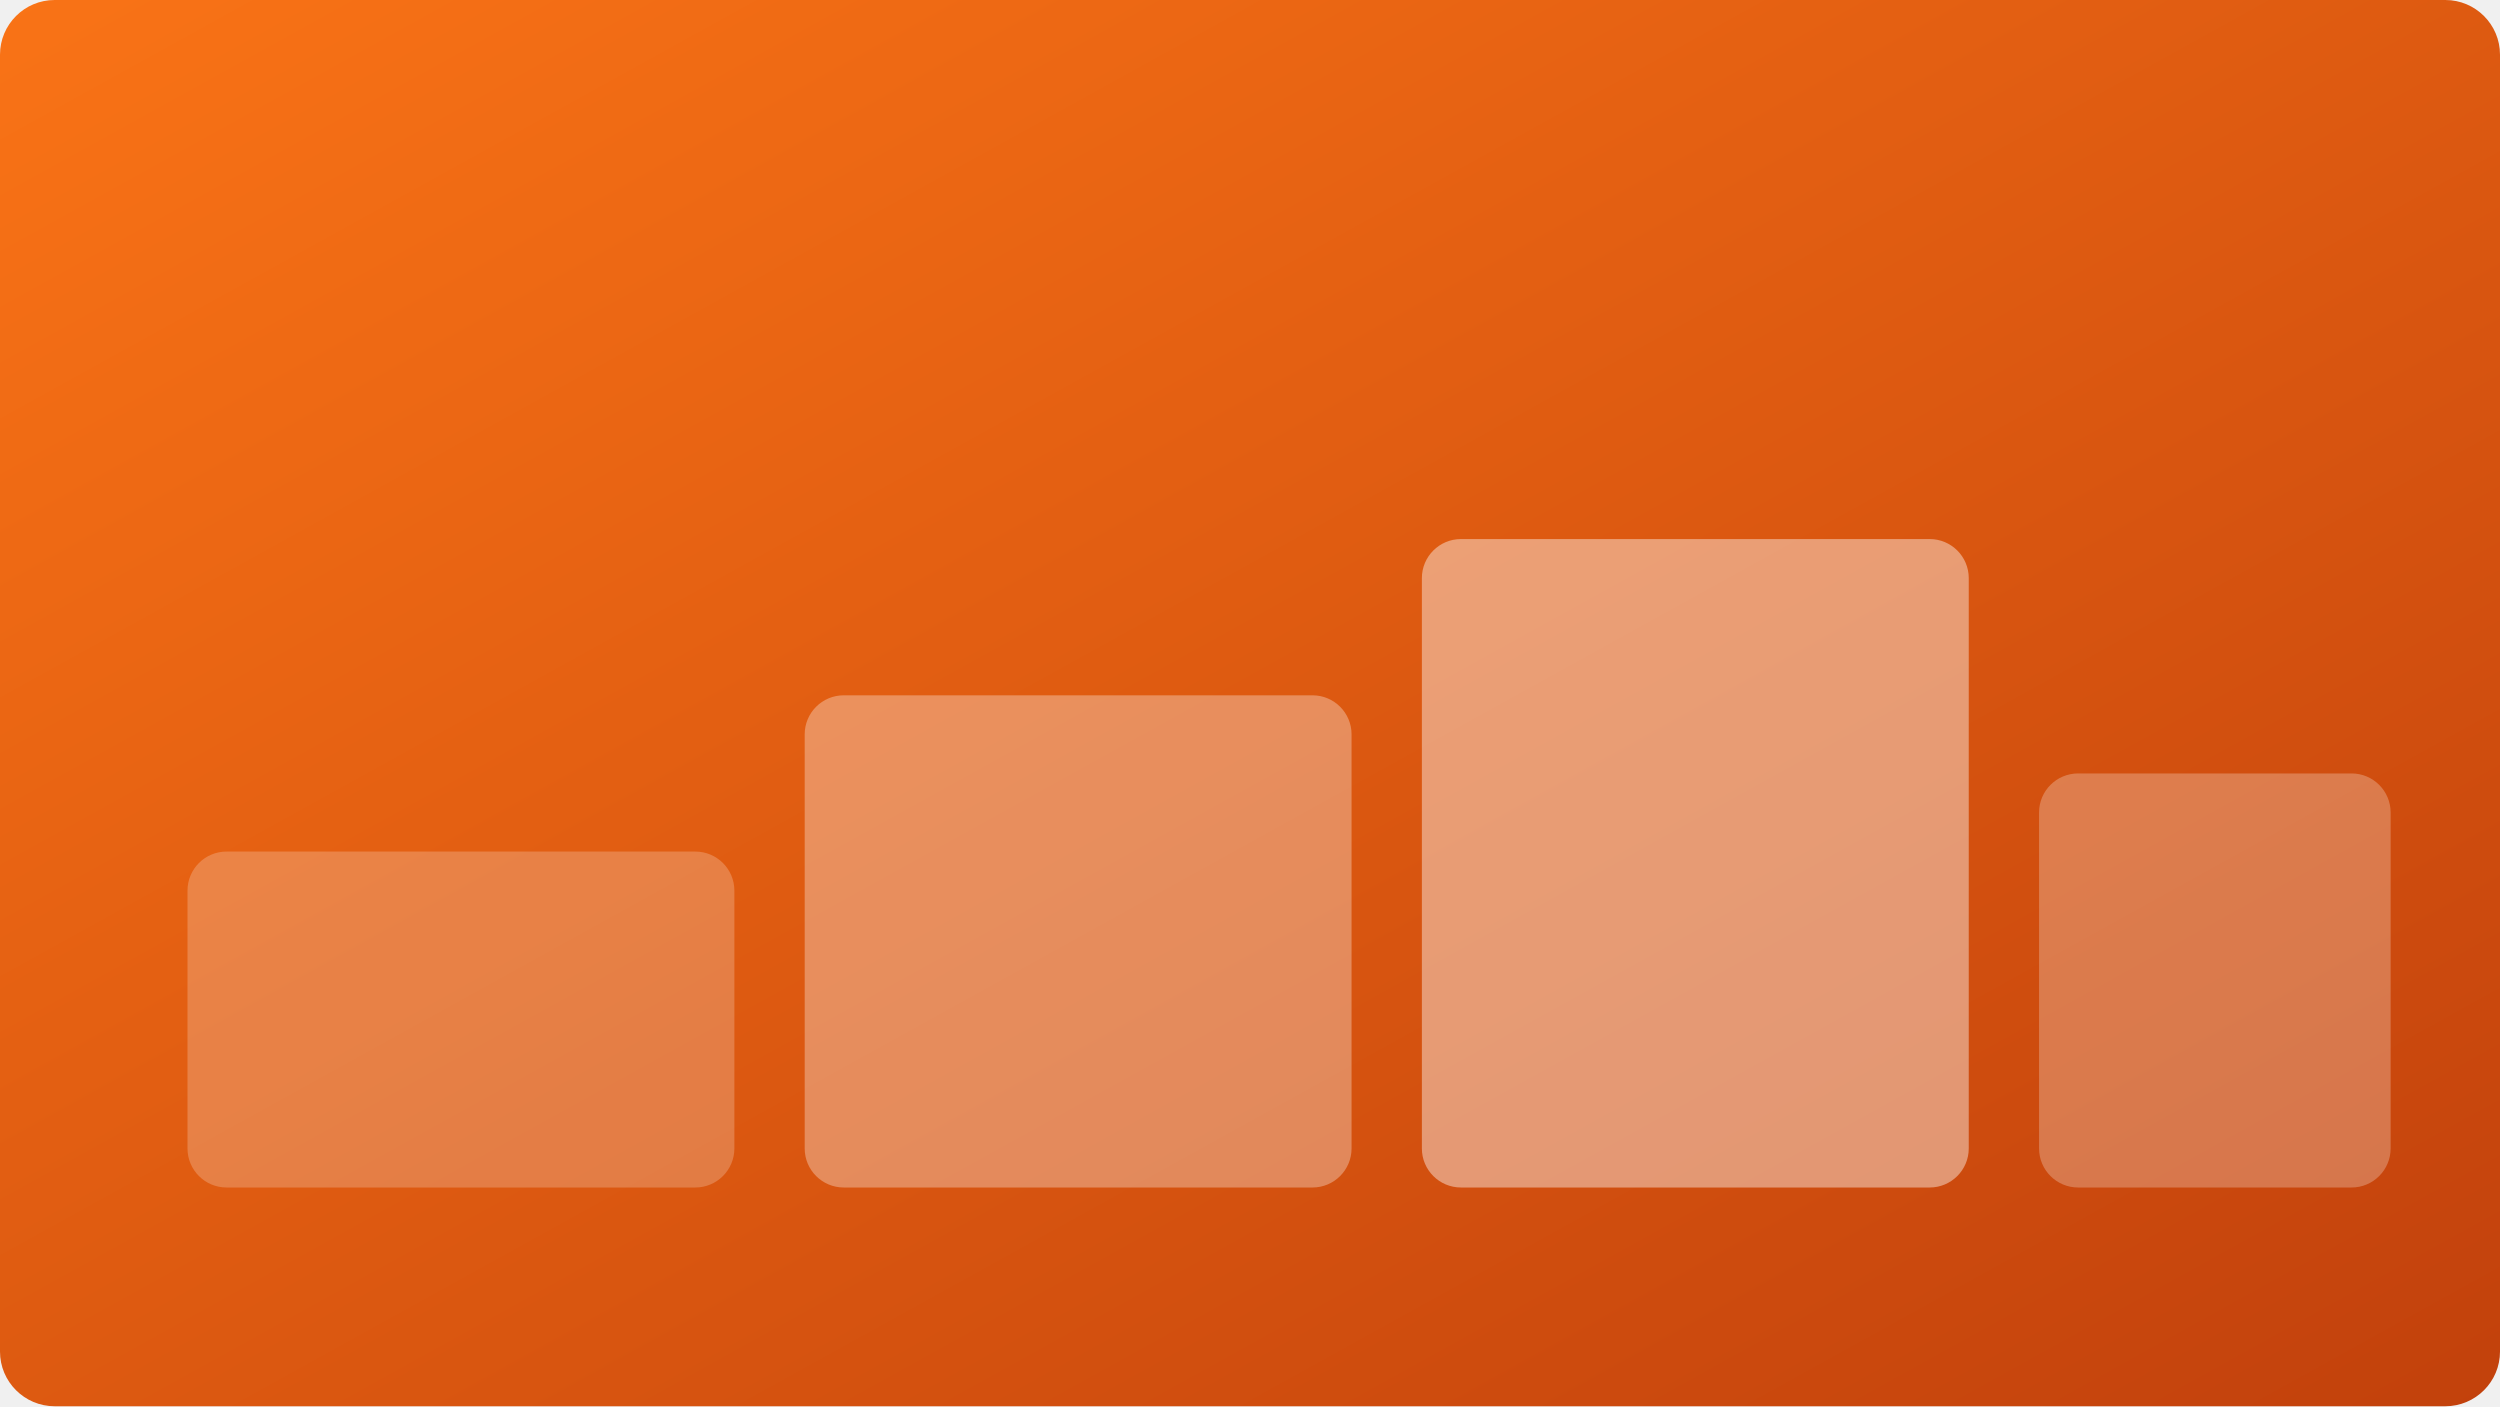
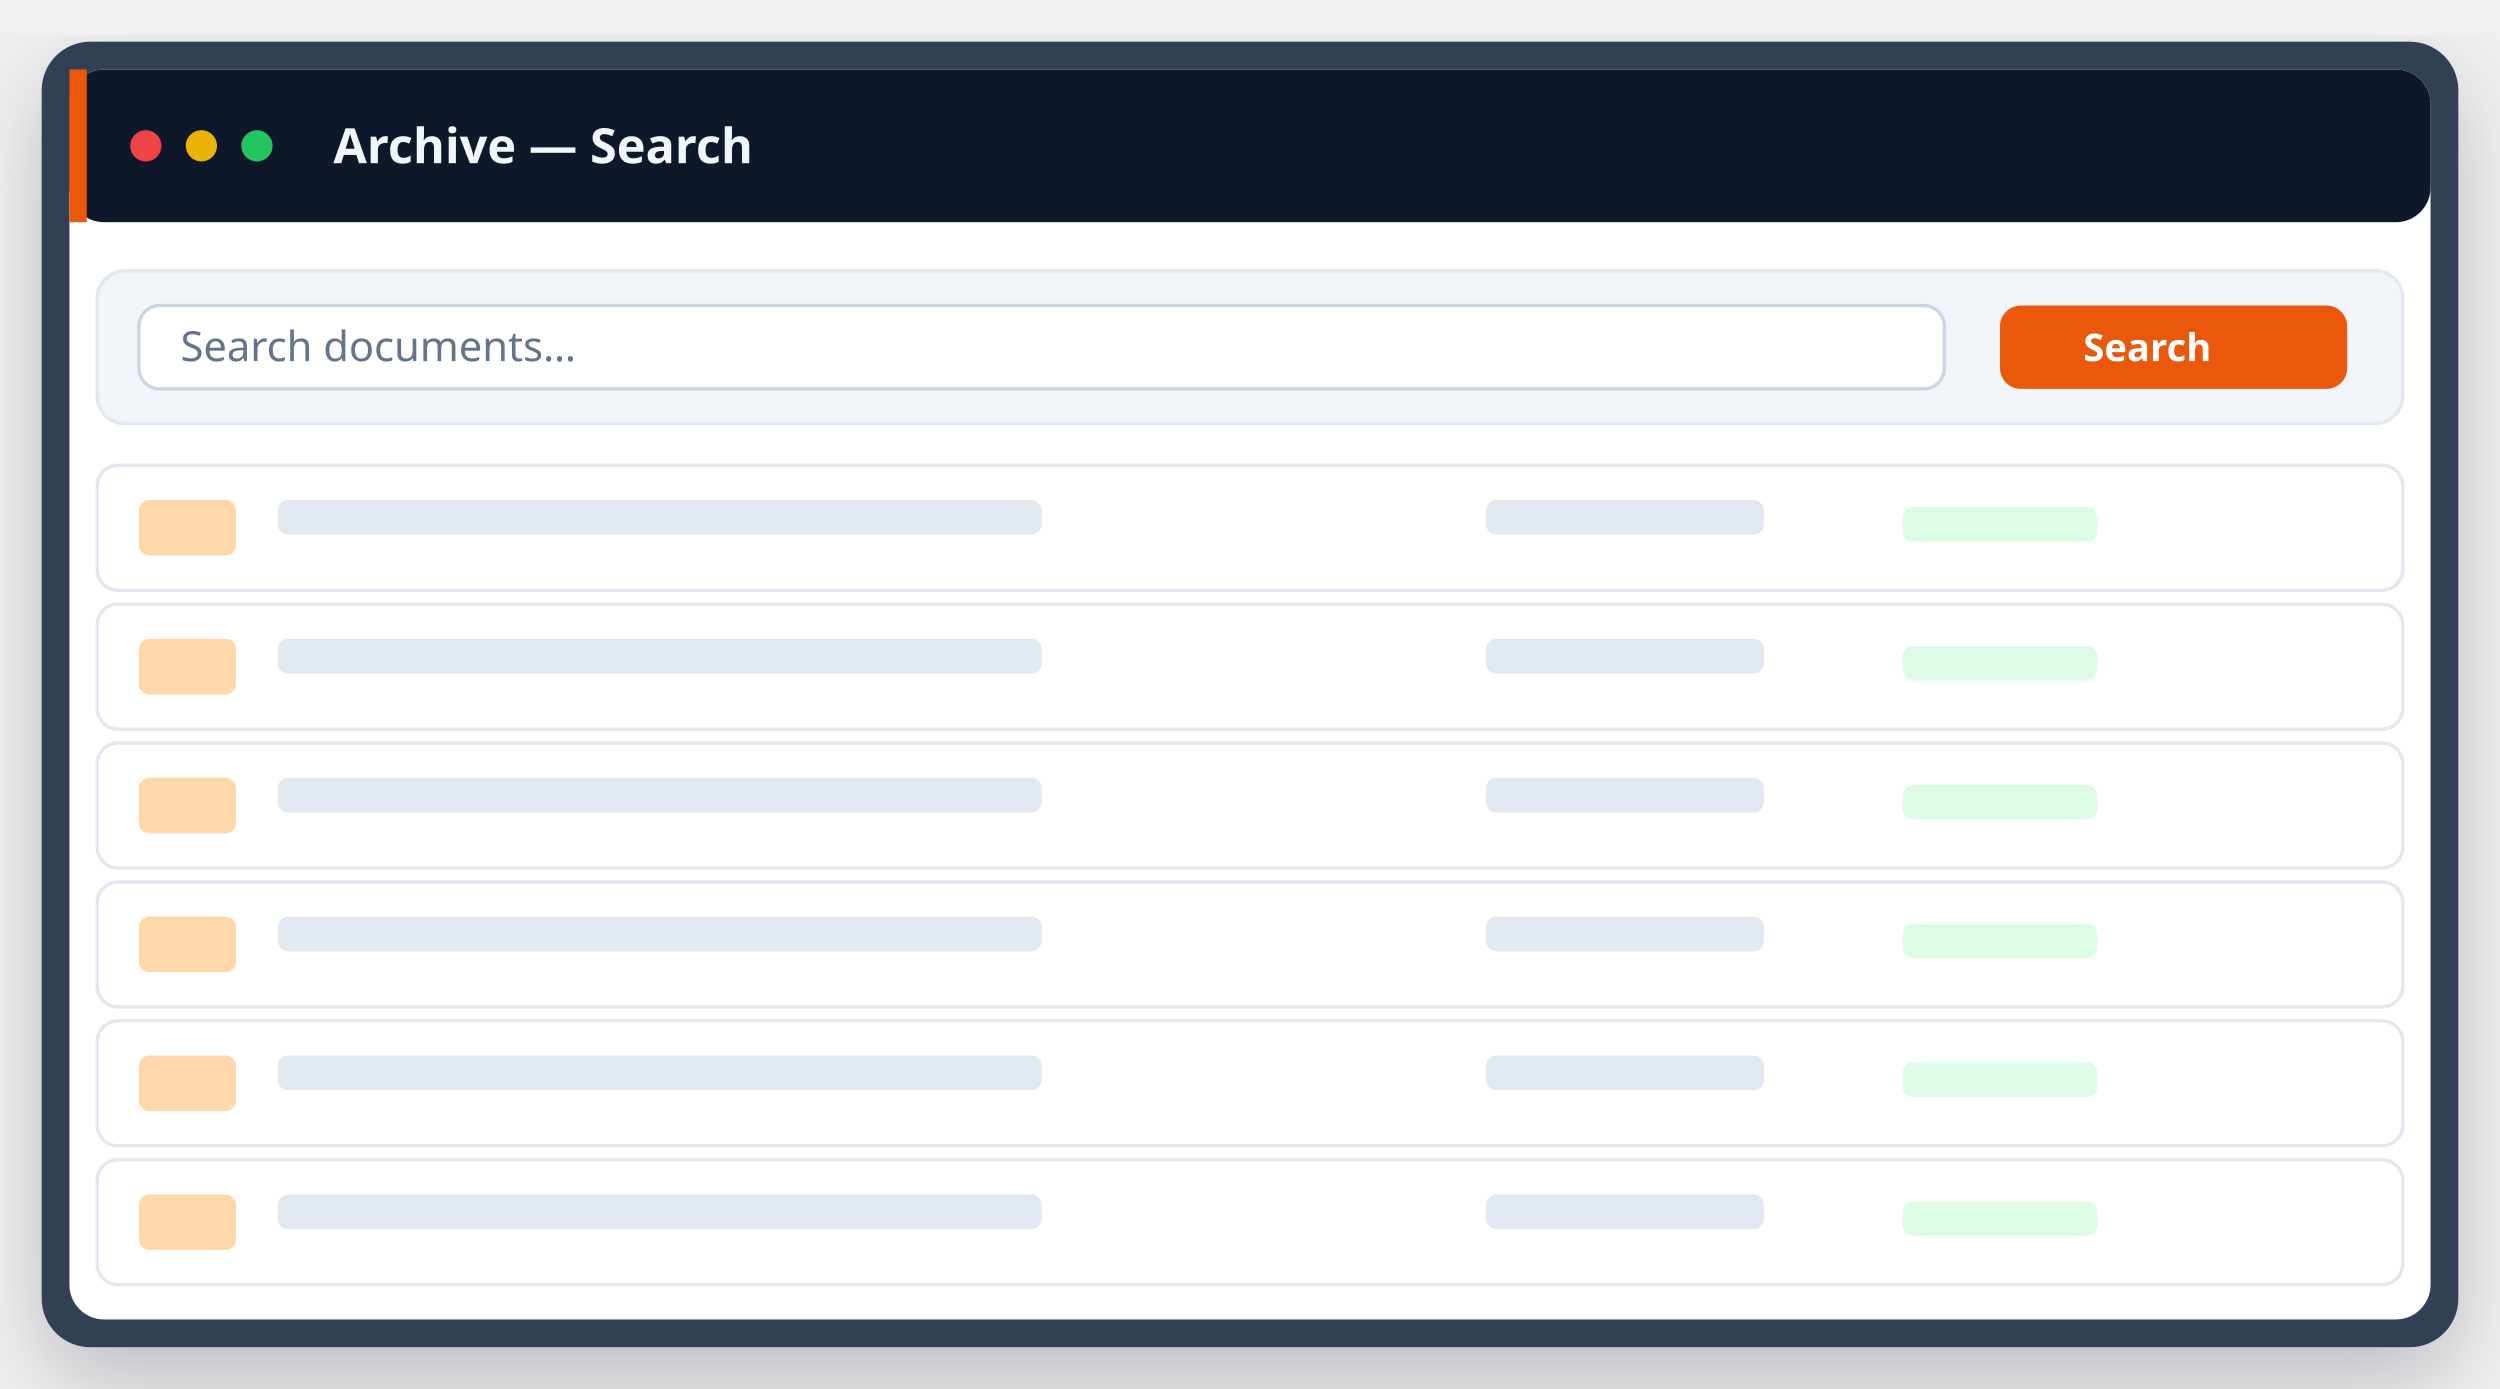
- <svg xmlns="http://www.w3.org/2000/svg" viewBox="0 0 640 360">
+ <svg xmlns="http://www.w3.org/2000/svg" viewBox="0 0 720 400" width="720" height="400">
  <defs>
-     <linearGradient id="g" x1="0" y1="0" x2="1" y2="1">
-       <stop stop-color="#f97316" />
-       <stop offset="1" stop-color="#c2410c" />
-     </linearGradient>
+     <filter id="sd" x="-15%" y="-15%" width="130%" height="130%">
+       <feDropShadow dx="0" dy="10" stdDeviation="14" flood-color="#0f172a" flood-opacity=".22" />
+     </filter>
  </defs>
-   <rect width="640" height="360" rx="14" fill="url(#g)" />
-   <rect x="48" y="218" width="140" height="86" rx="10" fill="#fff" opacity=".22" />
-   <rect x="206" y="178" width="140" height="126" rx="10" fill="#fff" opacity=".32" />
-   <rect x="364" y="138" width="140" height="166" rx="10" fill="#fff" opacity=".42" />
-   <rect x="522" y="198" width="90" height="106" rx="10" fill="#fff" opacity=".26" />
+   <rect x="12" y="12" width="696" height="376" rx="14" fill="#334155" filter="url(#sd)" />
+   <rect x="20" y="20" width="680" height="360" rx="10" fill="#ffffff" />
+   <rect x="20" y="20" width="680" height="44" rx="10" fill="#0f172a" />
+   <rect x="20" y="20" width="5" height="44" rx="10 0 0 10" fill="#ea580c" />
+   <circle cx="42" cy="42" r="4.5" fill="#ef4444" />
+   <circle cx="58" cy="42" r="4.5" fill="#eab308" />
+   <circle cx="74" cy="42" r="4.5" fill="#22c55e" />
+   <text x="96" y="47" fill="#f1f5f9" font-family="Segoe UI,system-ui,sans-serif" font-size="14" font-weight="600">Archive — Search</text>
+   <g transform="translate(28 78)">
+     <rect x="0" y="0" width="664" height="44" rx="8" fill="#f1f5f9" stroke="#e2e8f0" />
+     <rect x="12" y="10" width="520" height="24" rx="6" fill="#fff" stroke="#cbd5e1" />
+     <text x="24" y="26" fill="#64748b" font-family="Segoe UI,sans-serif" font-size="12">Search documents…</text>
+     <rect x="548" y="10" width="100" height="24" rx="6" fill="#ea580c" />
+     <text x="572" y="26" fill="#fff" font-family="Segoe UI,sans-serif" font-size="11" font-weight="600">Search</text>
+     <rect x="0" y="56" width="664" height="36" rx="6" fill="#fff" stroke="#e2e8f0" />
+     <rect x="12" y="66" width="28" height="16" rx="3" fill="#fed7aa" />
+     <rect x="52" y="66" width="220" height="10" rx="3" fill="#e2e8f0" />
+     <rect x="400" y="66" width="80" height="10" rx="3" fill="#e2e8f0" />
+     <rect x="520" y="68" width="56" height="10" rx="3" fill="#dcfce7" />
+     <rect x="0" y="96" width="664" height="36" rx="6" fill="#fff" stroke="#e2e8f0" />
+     <rect x="12" y="106" width="28" height="16" rx="3" fill="#fed7aa" />
+     <rect x="52" y="106" width="220" height="10" rx="3" fill="#e2e8f0" />
+     <rect x="400" y="106" width="80" height="10" rx="3" fill="#e2e8f0" />
+     <rect x="520" y="108" width="56" height="10" rx="3" fill="#dcfce7" />
+     <rect x="0" y="136" width="664" height="36" rx="6" fill="#fff" stroke="#e2e8f0" />
+     <rect x="12" y="146" width="28" height="16" rx="3" fill="#fed7aa" />
+     <rect x="52" y="146" width="220" height="10" rx="3" fill="#e2e8f0" />
+     <rect x="400" y="146" width="80" height="10" rx="3" fill="#e2e8f0" />
+     <rect x="520" y="148" width="56" height="10" rx="3" fill="#dcfce7" />
+     <rect x="0" y="176" width="664" height="36" rx="6" fill="#fff" stroke="#e2e8f0" />
+     <rect x="12" y="186" width="28" height="16" rx="3" fill="#fed7aa" />
+     <rect x="52" y="186" width="220" height="10" rx="3" fill="#e2e8f0" />
+     <rect x="400" y="186" width="80" height="10" rx="3" fill="#e2e8f0" />
+     <rect x="520" y="188" width="56" height="10" rx="3" fill="#dcfce7" />
+     <rect x="0" y="216" width="664" height="36" rx="6" fill="#fff" stroke="#e2e8f0" />
+     <rect x="12" y="226" width="28" height="16" rx="3" fill="#fed7aa" />
+     <rect x="52" y="226" width="220" height="10" rx="3" fill="#e2e8f0" />
+     <rect x="400" y="226" width="80" height="10" rx="3" fill="#e2e8f0" />
+     <rect x="520" y="228" width="56" height="10" rx="3" fill="#dcfce7" />
+     <rect x="0" y="256" width="664" height="36" rx="6" fill="#fff" stroke="#e2e8f0" />
+     <rect x="12" y="266" width="28" height="16" rx="3" fill="#fed7aa" />
+     <rect x="52" y="266" width="220" height="10" rx="3" fill="#e2e8f0" />
+     <rect x="400" y="266" width="80" height="10" rx="3" fill="#e2e8f0" />
+     <rect x="520" y="268" width="56" height="10" rx="3" fill="#dcfce7" />
+   </g>
</svg>
